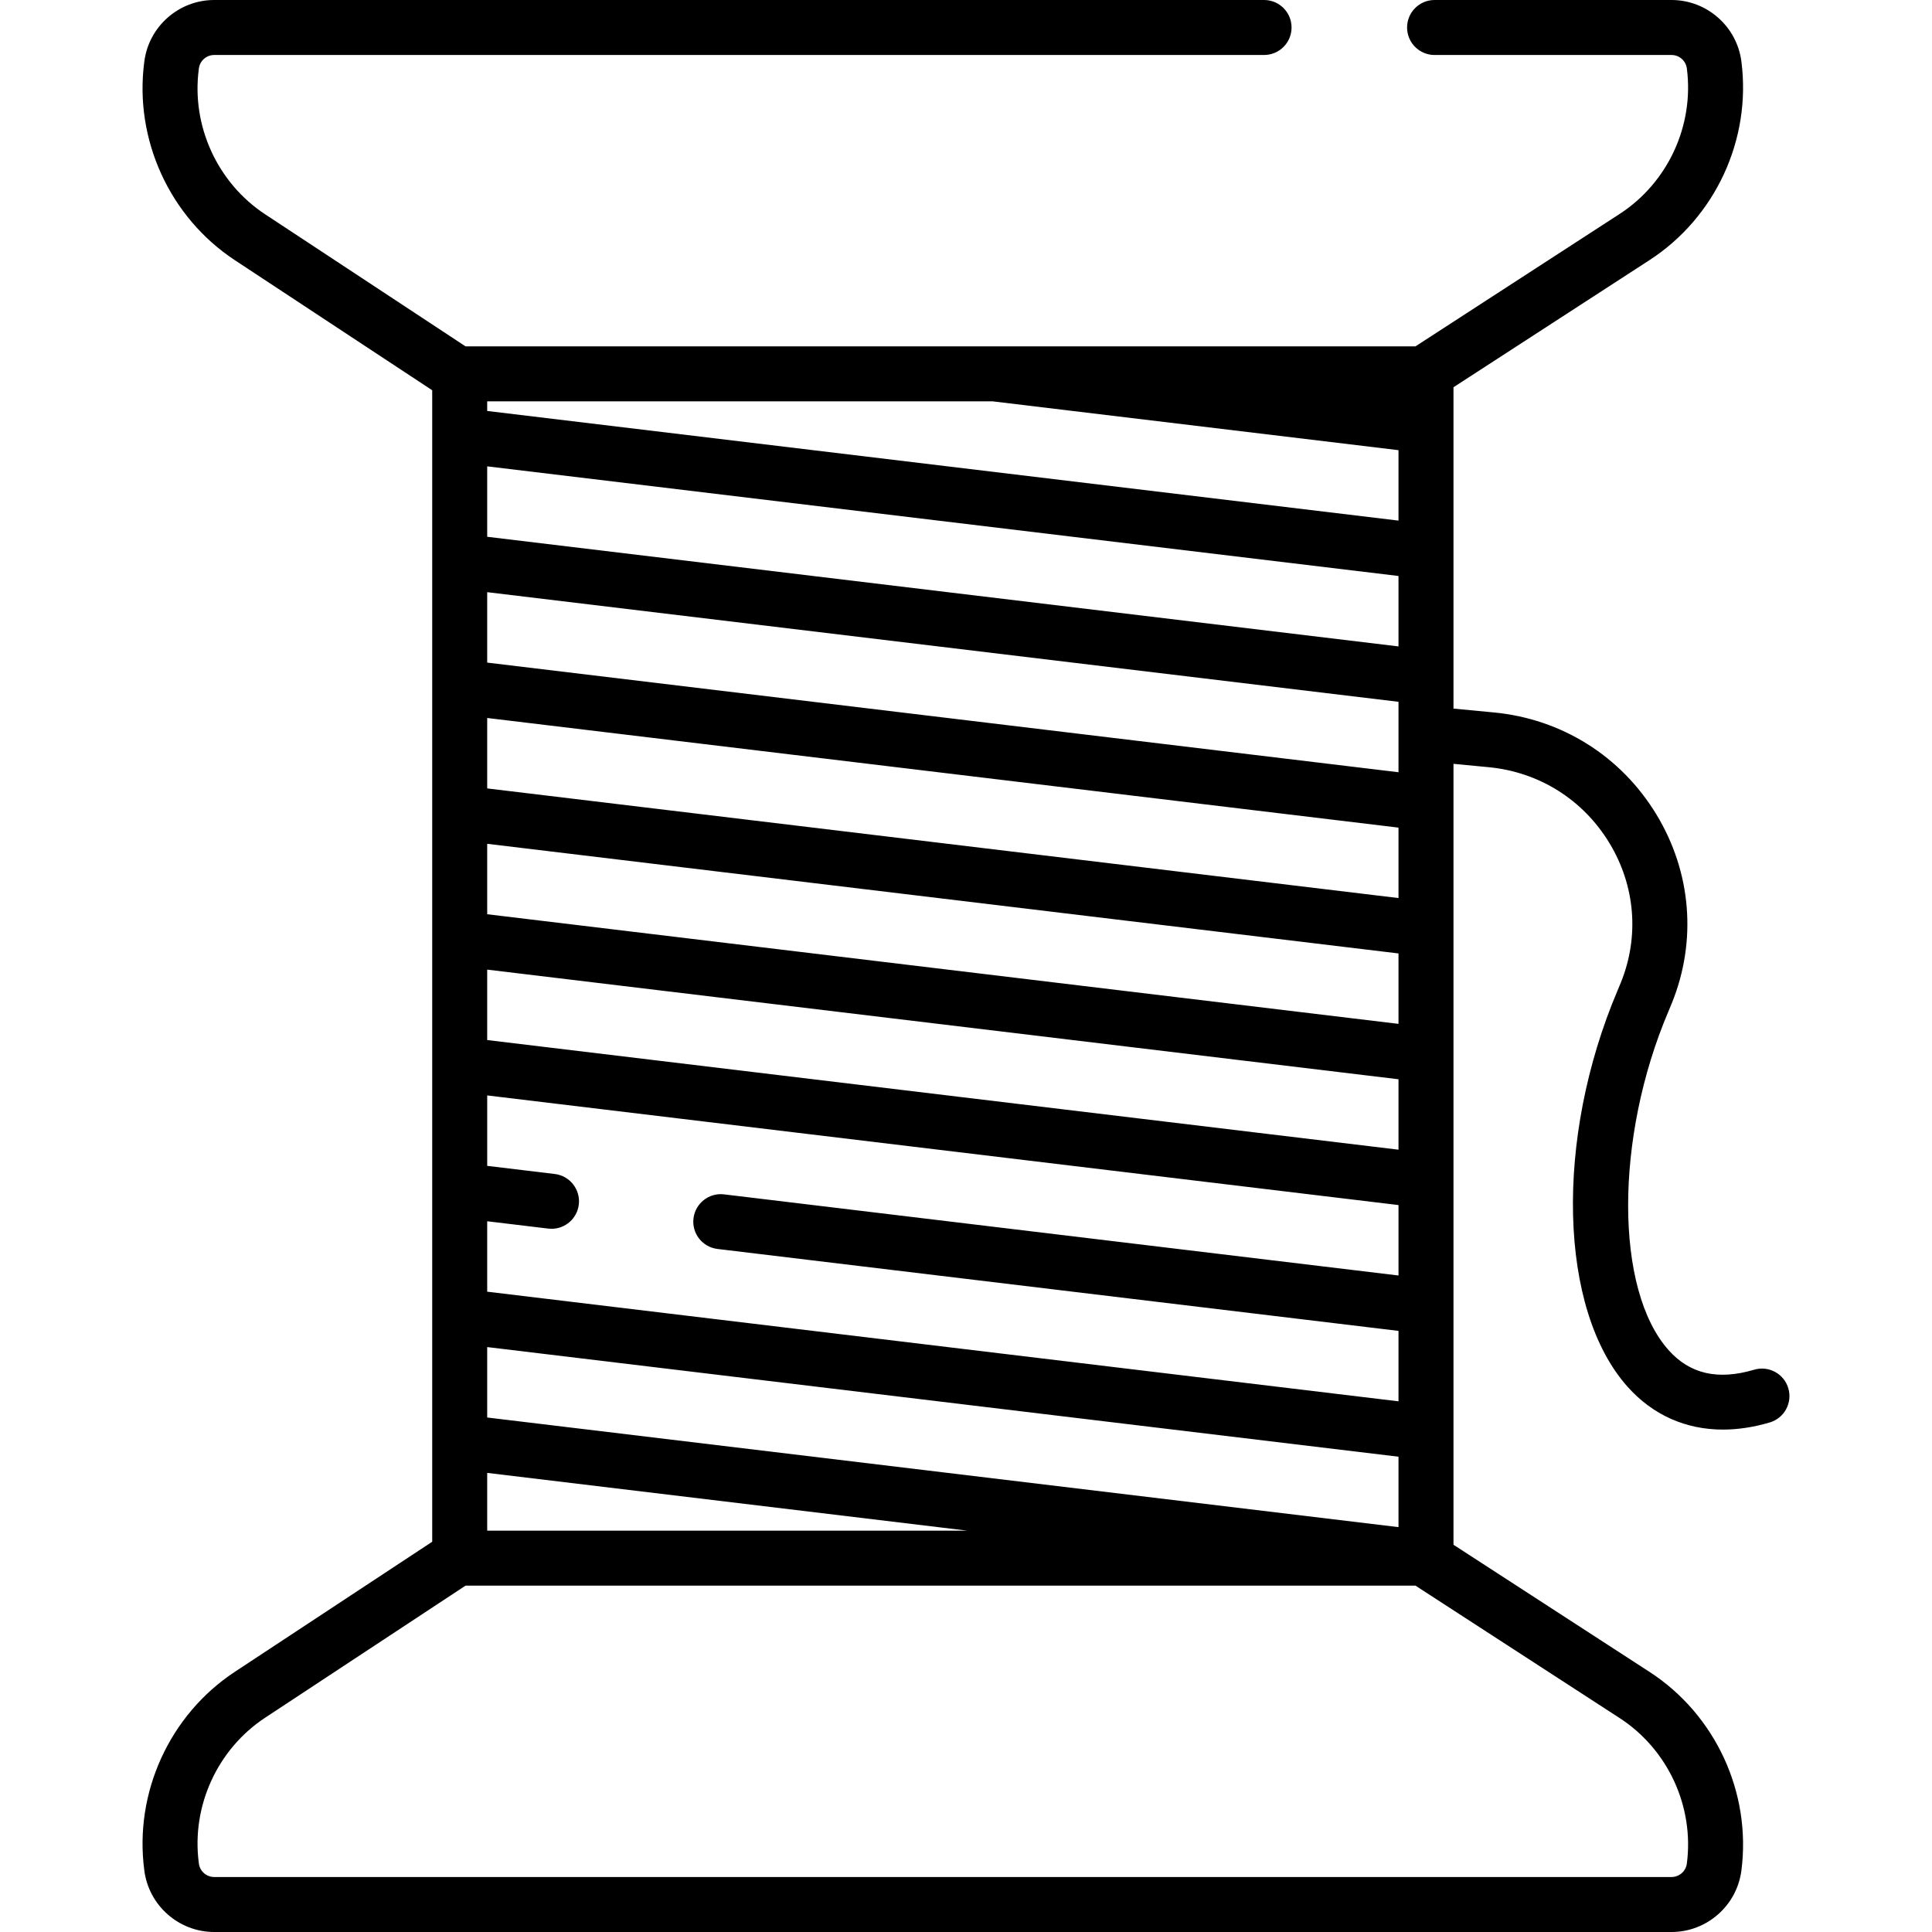
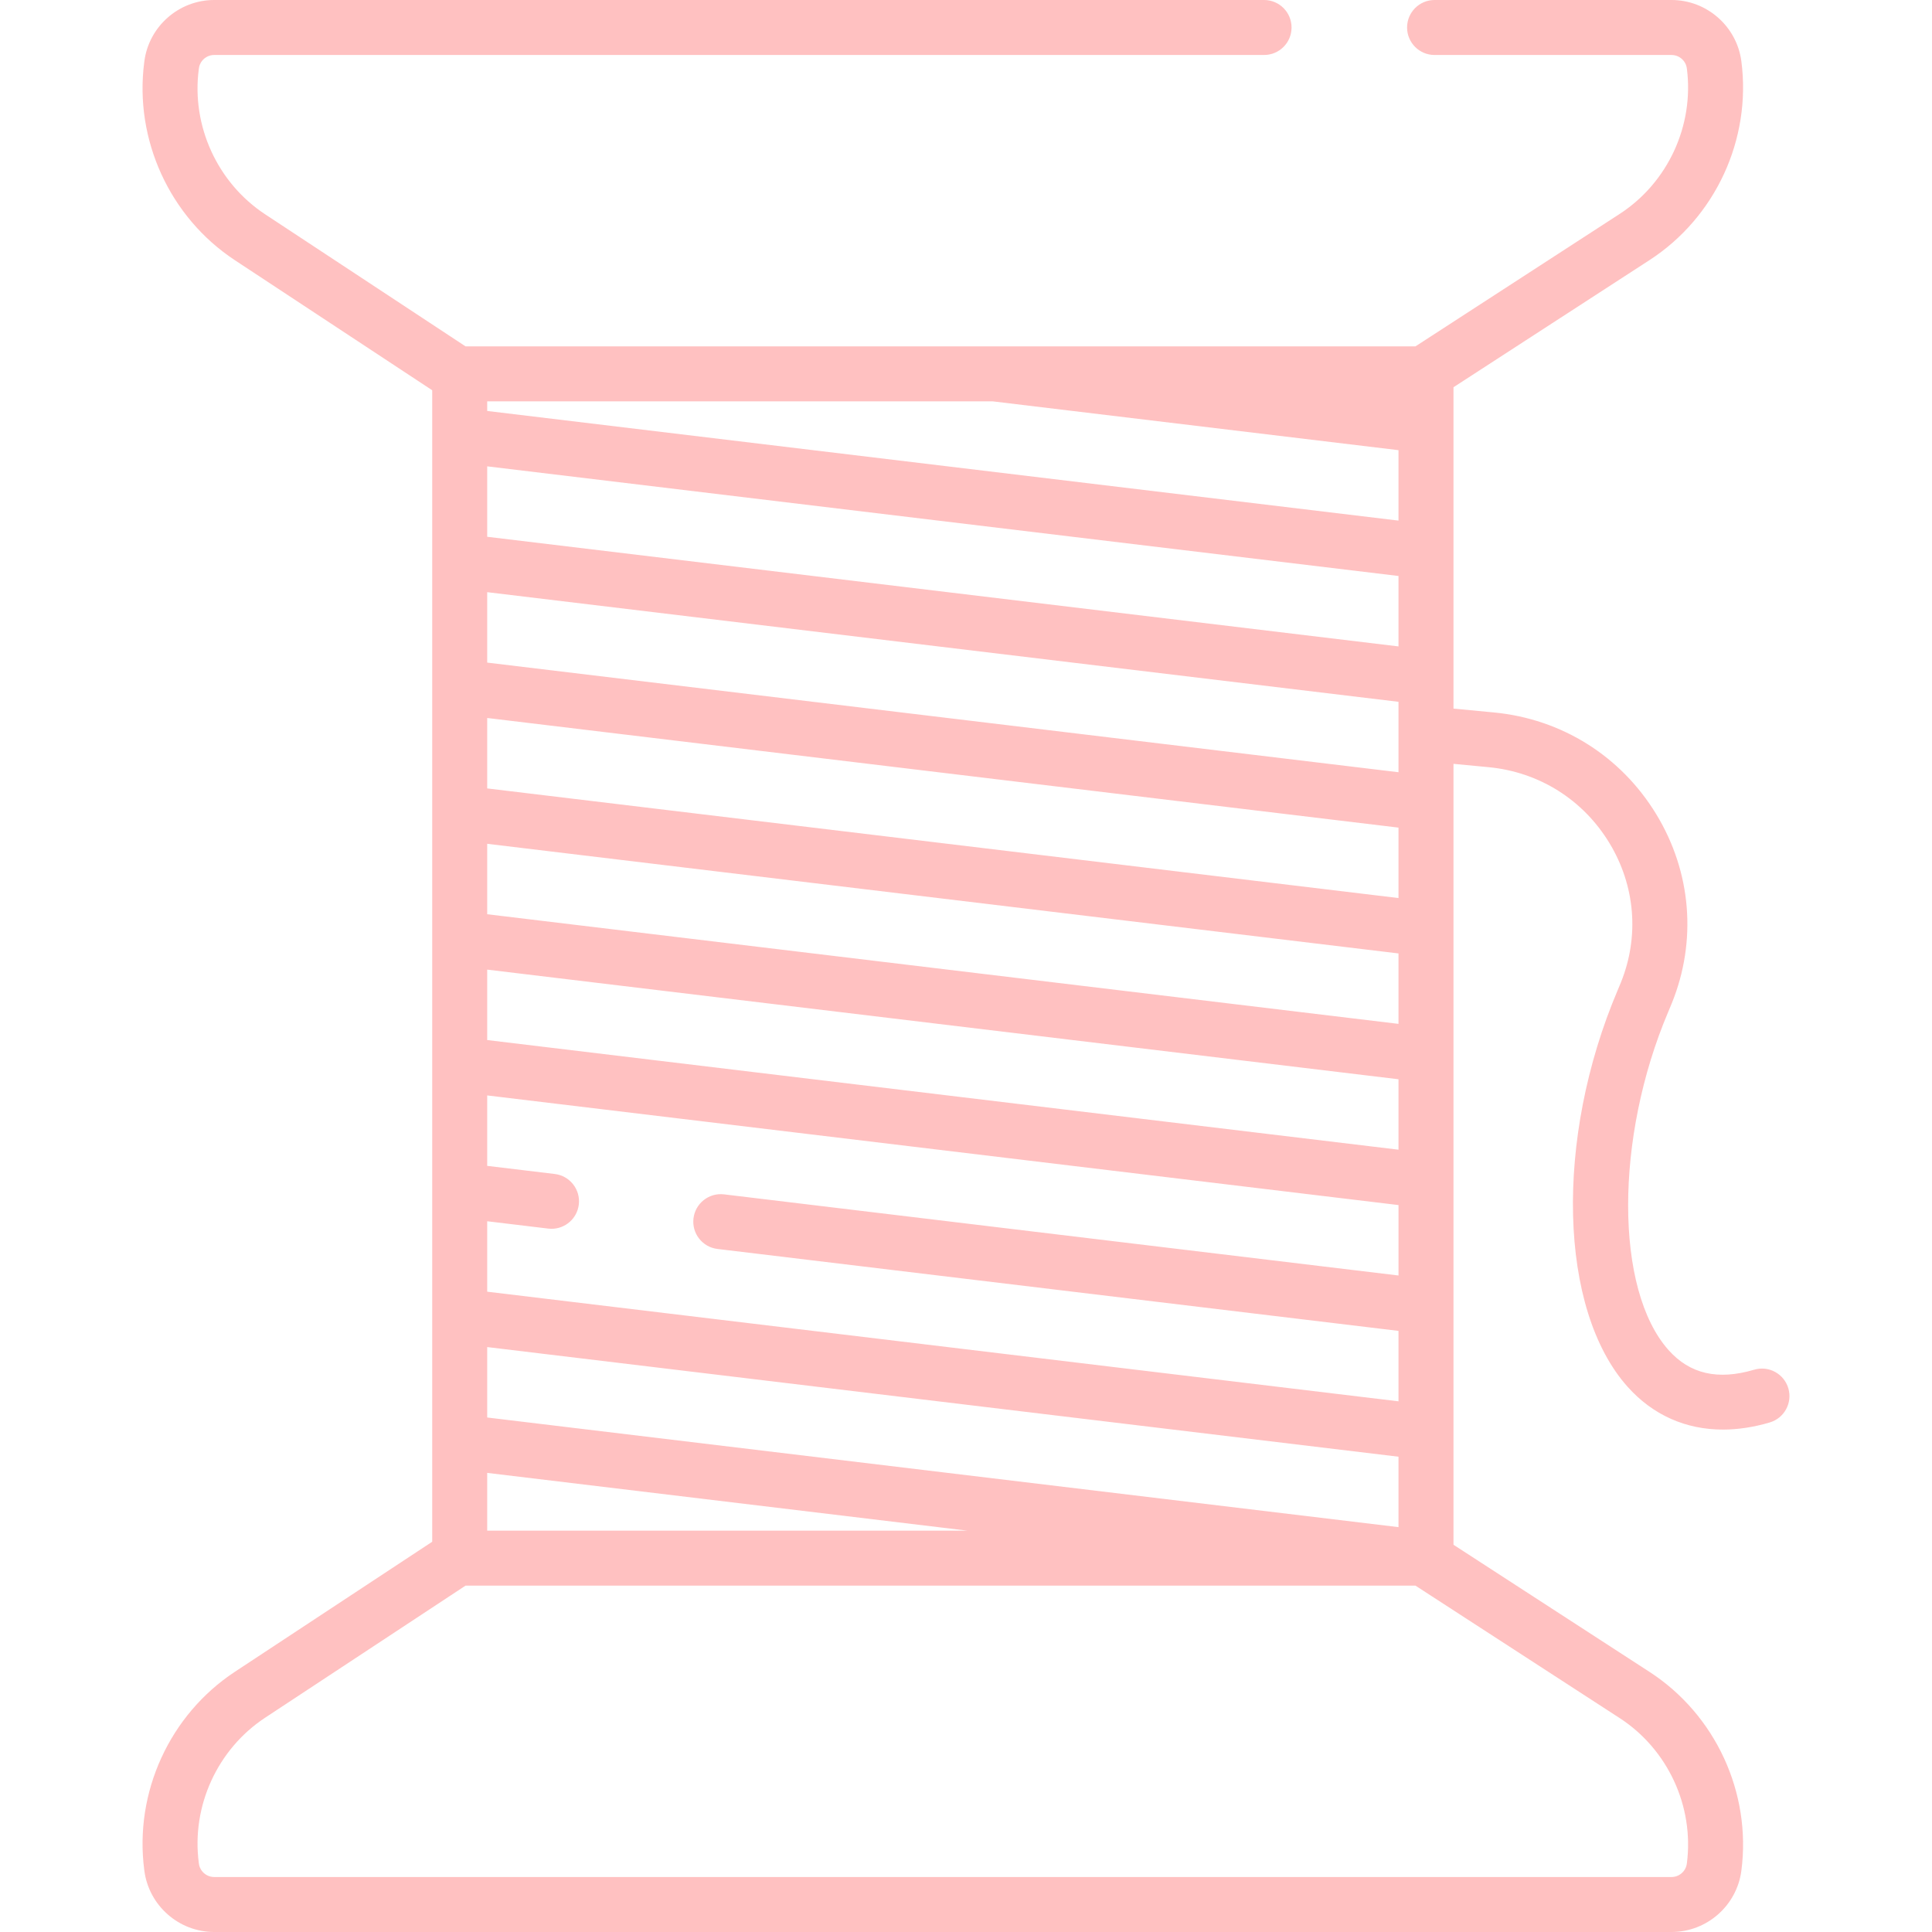
<svg xmlns="http://www.w3.org/2000/svg" version="1.1" id="Capa_1" x="0px" y="0px" viewBox="0 0 512 512" style="enable-background:new 0 0 512 512;" xml:space="preserve">
  <g>
    <g>
-       <path d="M473.924,367.912c-1.14-3.86-5.193-6.065-9.052-4.924c-9.614,2.842-17.037,1.139-22.691-5.203    c-14.256-15.992-14.282-56.231-0.058-89.695c0.32-0.752,0.629-1.496,0.93-2.238c6.679-16.497,5.187-34.727-4.093-50.016    c-9.388-15.465-25.089-25.317-43.078-27.031l-10.693-1.019v-85.163l51.944-33.688c17.487-11.341,27.045-32.022,24.348-52.69    C460.274,6.983,452.32,0,442.981,0h-62.804c-4.025,0-7.287,3.262-7.287,7.287c0,4.025,3.262,7.287,7.287,7.287h62.804    c2.045,0,3.787,1.529,4.051,3.556c1.973,15.132-5.025,30.275-17.828,38.578L375.11,91.79H123.373L70.257,56.786    c-12.639-8.328-19.54-23.408-17.583-38.414l0.032-0.243c0.264-2.027,2.005-3.556,4.049-3.556H334.99    c4.025,0,7.286-3.262,7.286-7.287c0-4.025-3.26-7.286-7.284-7.286H56.756c-9.34,0-17.293,6.984-18.5,16.241l-0.032,0.242    c-2.674,20.5,6.752,41.096,24.014,52.471l52.302,34.468v305.156l-52.302,34.467C44.976,454.42,35.55,475.017,38.225,495.52    l0.03,0.235C39.463,505.016,47.417,512,56.756,512h386.225c9.339,0,17.293-6.983,18.501-16.244    c2.696-20.667-6.861-41.349-24.348-52.69l-51.944-33.688V202.425l9.31,0.887c13.362,1.273,25.027,8.594,32.002,20.086    c6.869,11.315,7.978,24.796,3.045,36.981c-0.269,0.661-0.546,1.33-0.834,2.009c-16.768,39.448-15.654,84.63,2.591,105.095    c6.692,7.507,15.419,11.372,25.292,11.372c3.969,0,8.125-0.626,12.405-1.89C472.861,375.824,475.065,371.771,473.924,367.912z     M129.113,106.363h133.97L370.617,119.3v18.665L129.113,108.91V106.363z M129.113,123.588l241.504,29.055v18.665l-241.504-29.055    V123.588z M129.113,156.931l241.504,29.055v8.476c0,0.002,0,0.003,0,0.005v10.184l-241.504-29.055V156.931z M129.113,190.274    l241.504,29.055v18.665l-241.504-29.055V190.274z M129.113,223.617l241.504,29.055v18.665l-241.504-29.055V223.617z     M129.113,256.96l241.504,29.055v18.664l-241.504-29.055V256.96z M129.113,323.645l16.17,1.945    c0.295,0.036,0.589,0.053,0.88,0.053c3.635,0,6.78-2.717,7.225-6.417c0.481-3.996-2.369-7.624-6.364-8.105l-17.91-2.155v-18.665    l241.504,29.055v18.665l-178.733-21.503c-3.987-0.485-7.624,2.369-8.104,6.364c-0.481,3.996,2.368,7.624,6.364,8.105    L370.617,352.7v18.665L129.113,342.31V323.645z M129.113,356.988l241.504,29.055v18.664l-241.504-29.055V356.988z     M129.113,390.331l127.222,15.306H129.113V390.331z M429.204,455.293c12.804,8.303,19.802,23.446,17.828,38.577    c-0.265,2.028-2.007,3.557-4.051,3.557H56.756c-2.045,0-3.786-1.528-4.05-3.56l-0.03-0.236    c-1.958-15.009,4.943-30.089,17.582-38.418l53.116-35.004H375.11L429.204,455.293z" />
+       <path fill="#FFC1C1" d="M473.924,367.912c-1.14-3.86-5.193-6.065-9.052-4.924c-9.614,2.842-17.037,1.139-22.691-5.203    c-14.256-15.992-14.282-56.231-0.058-89.695c0.32-0.752,0.629-1.496,0.93-2.238c6.679-16.497,5.187-34.727-4.093-50.016    c-9.388-15.465-25.089-25.317-43.078-27.031l-10.693-1.019v-85.163l51.944-33.688c17.487-11.341,27.045-32.022,24.348-52.69    C460.274,6.983,452.32,0,442.981,0h-62.804c-4.025,0-7.287,3.262-7.287,7.287c0,4.025,3.262,7.287,7.287,7.287h62.804    c2.045,0,3.787,1.529,4.051,3.556c1.973,15.132-5.025,30.275-17.828,38.578L375.11,91.79H123.373L70.257,56.786    c-12.639-8.328-19.54-23.408-17.583-38.414l0.032-0.243c0.264-2.027,2.005-3.556,4.049-3.556H334.99    c4.025,0,7.286-3.262,7.286-7.287c0-4.025-3.26-7.286-7.284-7.286H56.756c-9.34,0-17.293,6.984-18.5,16.241l-0.032,0.242    c-2.674,20.5,6.752,41.096,24.014,52.471l52.302,34.468v305.156l-52.302,34.467C44.976,454.42,35.55,475.017,38.225,495.52    l0.03,0.235C39.463,505.016,47.417,512,56.756,512h386.225c9.339,0,17.293-6.983,18.501-16.244    c2.696-20.667-6.861-41.349-24.348-52.69l-51.944-33.688V202.425l9.31,0.887c13.362,1.273,25.027,8.594,32.002,20.086    c6.869,11.315,7.978,24.796,3.045,36.981c-0.269,0.661-0.546,1.33-0.834,2.009c-16.768,39.448-15.654,84.63,2.591,105.095    c6.692,7.507,15.419,11.372,25.292,11.372c3.969,0,8.125-0.626,12.405-1.89C472.861,375.824,475.065,371.771,473.924,367.912z     M129.113,106.363h133.97L370.617,119.3v18.665L129.113,108.91V106.363z M129.113,123.588l241.504,29.055v18.665l-241.504-29.055    V123.588z M129.113,156.931l241.504,29.055v8.476c0,0.002,0,0.003,0,0.005v10.184l-241.504-29.055V156.931z M129.113,190.274    l241.504,29.055v18.665l-241.504-29.055V190.274z M129.113,223.617l241.504,29.055v18.665l-241.504-29.055V223.617z     M129.113,256.96l241.504,29.055v18.664l-241.504-29.055V256.96z M129.113,323.645l16.17,1.945    c0.295,0.036,0.589,0.053,0.88,0.053c3.635,0,6.78-2.717,7.225-6.417c0.481-3.996-2.369-7.624-6.364-8.105l-17.91-2.155v-18.665    l241.504,29.055v18.665l-178.733-21.503c-3.987-0.485-7.624,2.369-8.104,6.364c-0.481,3.996,2.368,7.624,6.364,8.105    L370.617,352.7v18.665L129.113,342.31V323.645z M129.113,356.988l241.504,29.055v18.664l-241.504-29.055V356.988z     M129.113,390.331l127.222,15.306H129.113V390.331z M429.204,455.293c12.804,8.303,19.802,23.446,17.828,38.577    c-0.265,2.028-2.007,3.557-4.051,3.557H56.756c-2.045,0-3.786-1.528-4.05-3.56l-0.03-0.236    c-1.958-15.009,4.943-30.089,17.582-38.418l53.116-35.004H375.11L429.204,455.293z" />
    </g>
  </g>
  <g>
</g>
  <g>
</g>
  <g>
</g>
  <g>
</g>
  <g>
</g>
  <g>
</g>
  <g>
</g>
  <g>
</g>
  <g>
</g>
  <g>
</g>
  <g>
</g>
  <g>
</g>
  <g>
</g>
  <g>
</g>
  <g>
</g>
</svg>
